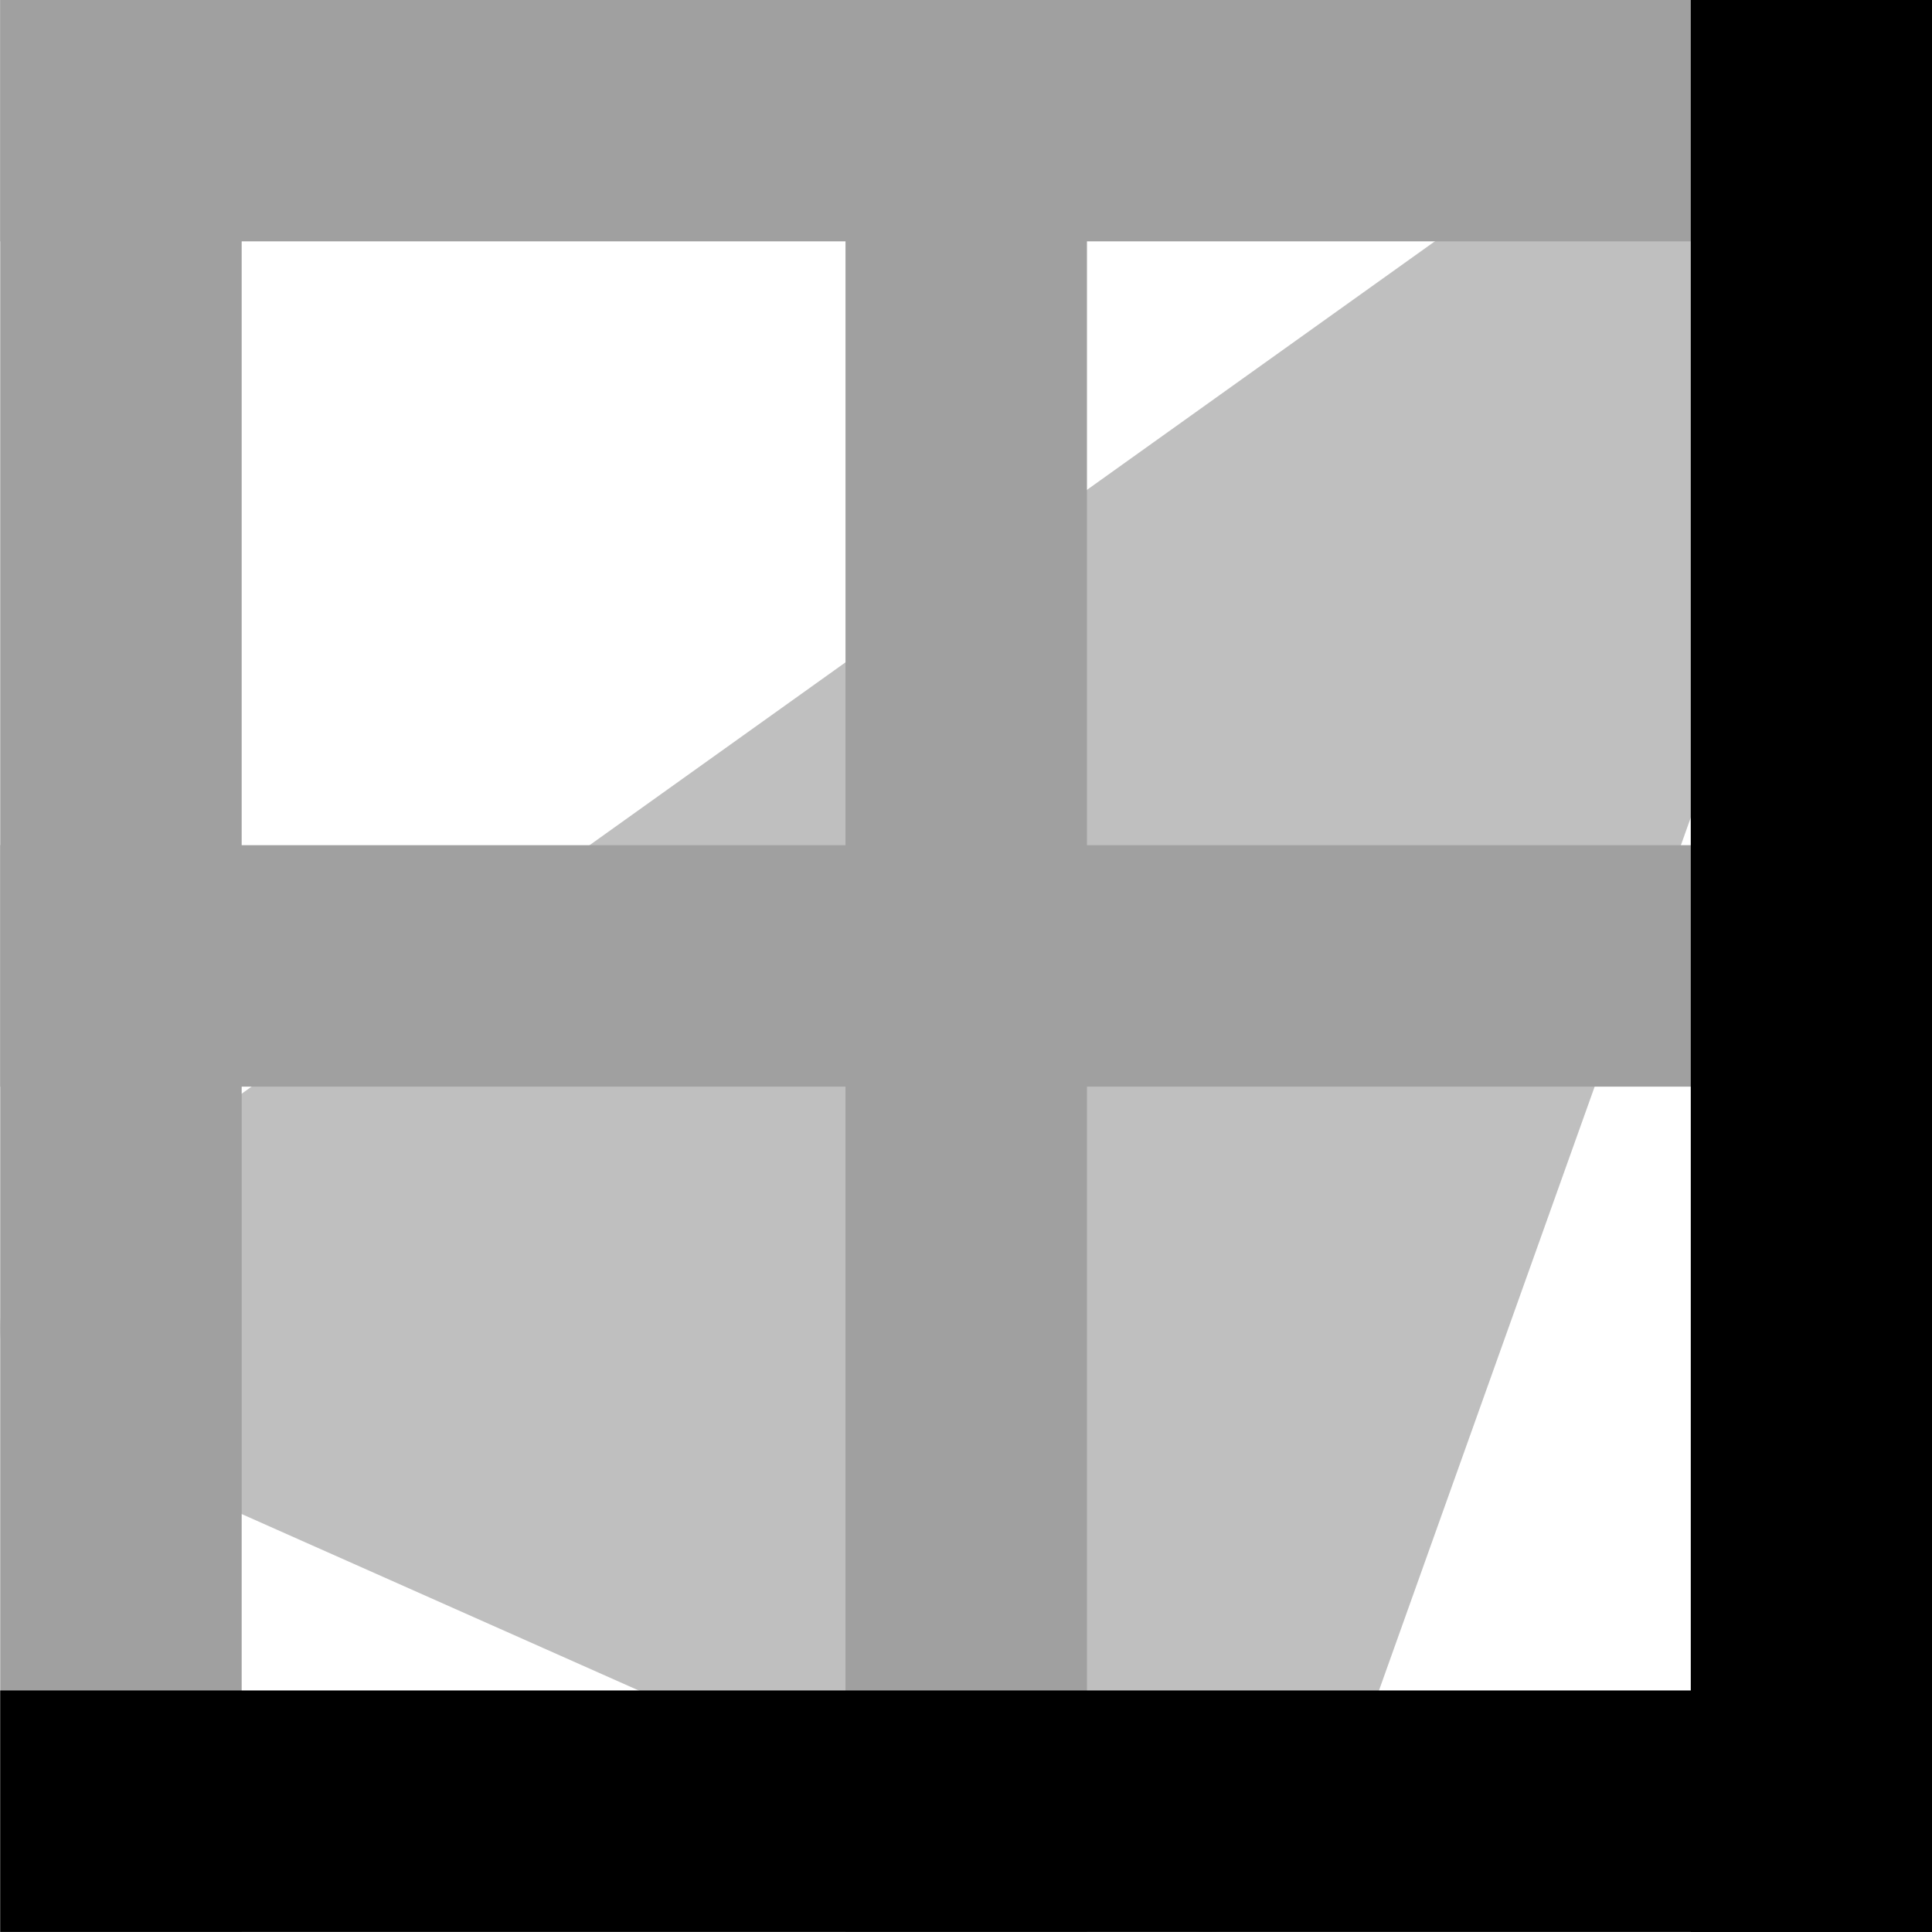
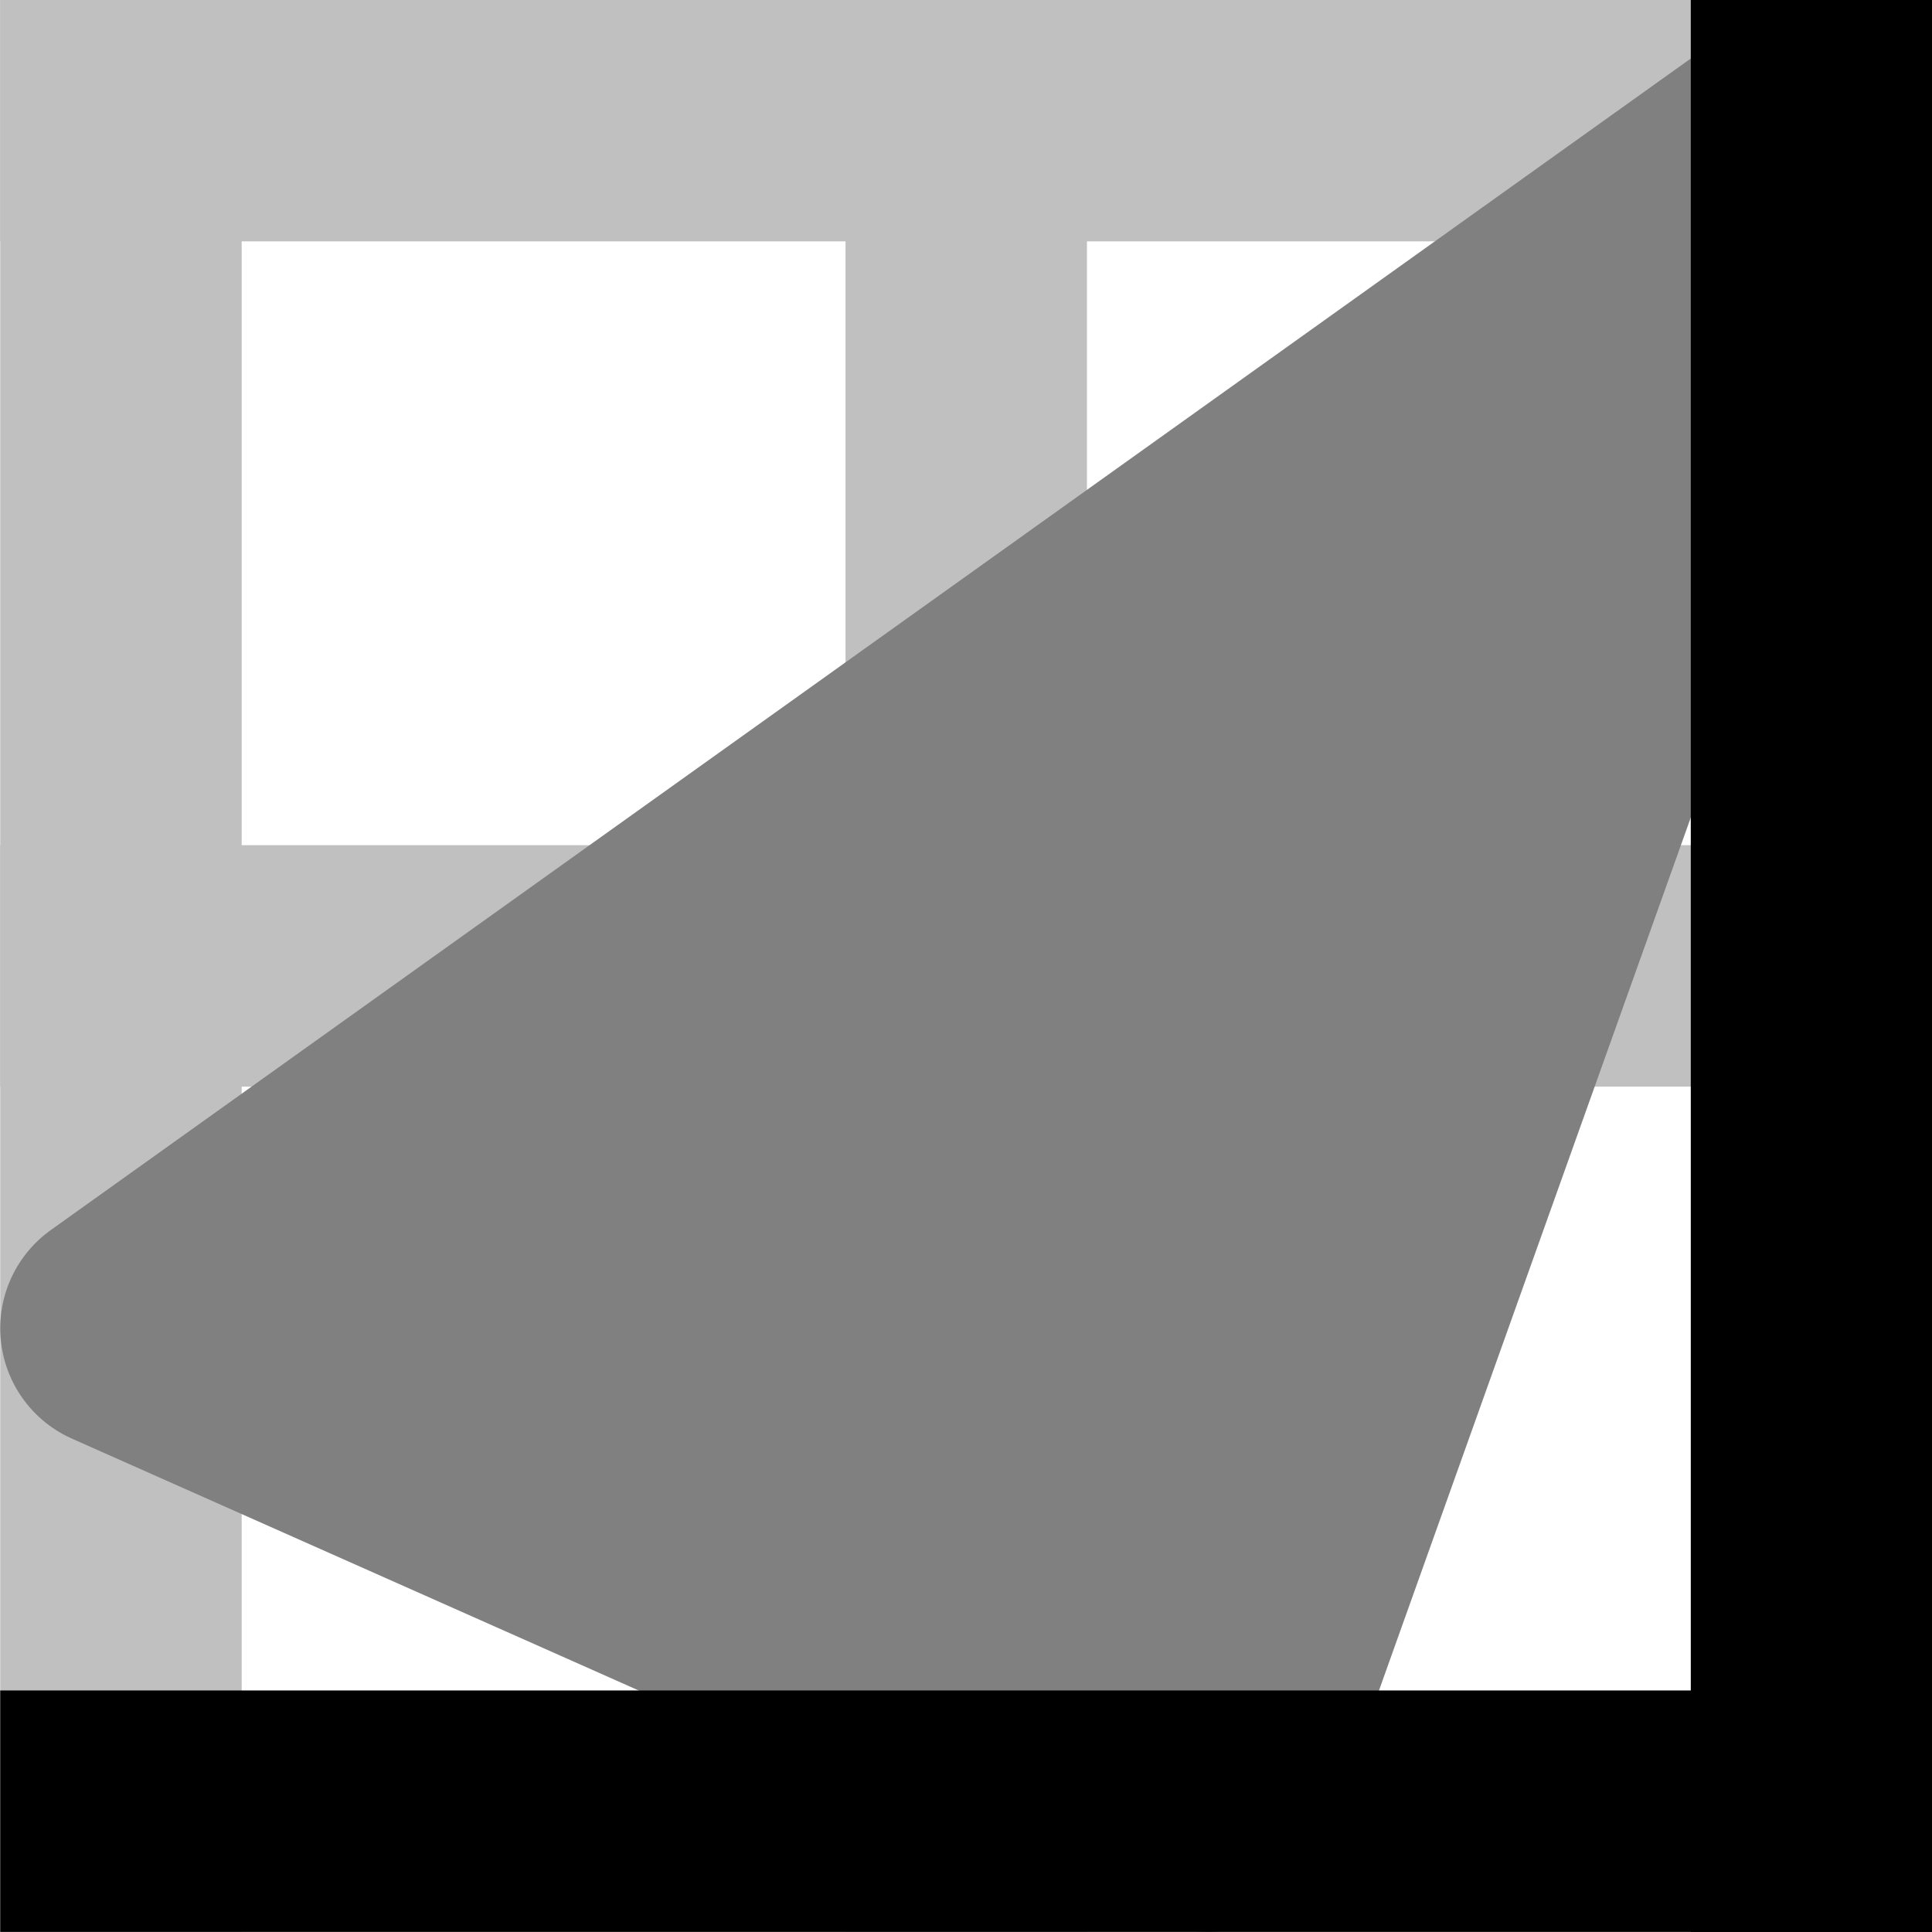
<svg xmlns="http://www.w3.org/2000/svg" width="16" height="16" viewBox="0 0 4.233 4.233" version="1.1" id="svg8">
  <defs id="defs2" />
  <g id="layer1" transform="translate(0,-292.7667)">
-     <path style="fill:#808080;fill-rule:evenodd;stroke:#808080;stroke-width:0.529;stroke-linecap:round;stroke-linejoin:round;stroke-opacity:1;fill-opacity:1;stroke-miterlimit:4;stroke-dasharray:none;opacity:0.5" d="M 0.265,295.677 2.646,296.735 3.969,293.031 Z" id="path5890" />
-     <path style="fill:none;fill-rule:evenodd;stroke:#a0a0a0;stroke-width:0.529;stroke-linecap:square;stroke-linejoin:miter;stroke-miterlimit:4;stroke-dasharray:none;stroke-opacity:1" d="m 0.265,293.031 0,3.704" id="path4524" />
-     <path style="fill:none;fill-rule:evenodd;stroke:#a0a0a0;stroke-width:0.529;stroke-linecap:square;stroke-linejoin:miter;stroke-miterlimit:4;stroke-dasharray:none;stroke-opacity:1" d="m 0.265,293.031 3.704,0" id="path4526" />
-     <path style="fill:none;fill-rule:evenodd;stroke:#a0a0a0;stroke-width:0.529;stroke-linecap:square;stroke-linejoin:miter;stroke-miterlimit:4;stroke-dasharray:none;stroke-opacity:1" d="M 0.265,294.883 H 3.969" id="path4534" />
-     <path style="fill:none;fill-rule:evenodd;stroke:#a0a0a0;stroke-width:0.529;stroke-linecap:square;stroke-linejoin:miter;stroke-miterlimit:4;stroke-dasharray:none;stroke-opacity:1" d="m 2.117,293.031 v 3.704" id="path4522" />
+     <path style="fill:none;fill-rule:evenodd;stroke:#c0c0c0;stroke-width:0.529;stroke-linecap:square;stroke-linejoin:miter;stroke-miterlimit:4;stroke-dasharray:none;stroke-opacity:1" d="m 0.265,293.031 0,3.704" id="path4524" />
+     <path style="fill:none;fill-rule:evenodd;stroke:#c0c0c0;stroke-width:0.529;stroke-linecap:square;stroke-linejoin:miter;stroke-miterlimit:4;stroke-dasharray:none;stroke-opacity:1" d="m 0.265,293.031 3.704,0" id="path4526" />
+     <path style="fill:none;fill-rule:evenodd;stroke:#c0c0c0;stroke-width:0.529;stroke-linecap:square;stroke-linejoin:miter;stroke-miterlimit:4;stroke-dasharray:none;stroke-opacity:1" d="M 0.265,294.883 H 3.969" id="path4534" />
+     <path style="fill:none;fill-rule:evenodd;stroke:#c0c0c0;stroke-width:0.529;stroke-linecap:square;stroke-linejoin:miter;stroke-miterlimit:4;stroke-dasharray:none;stroke-opacity:1" d="m 2.117,293.031 v 3.704" id="path4522" />
+     <path style="fill:#808080;fill-rule:evenodd;stroke:#808080;stroke-width:0.529;stroke-linecap:round;stroke-linejoin:round;stroke-opacity:1;fill-opacity:1;stroke-miterlimit:4;stroke-dasharray:none;opacity:1" d="M 0.265,295.677 2.646,296.735 3.969,293.031 Z" id="path5890" />
    <path style="fill:none;fill-rule:evenodd;stroke:#000000;stroke-width:0.529;stroke-linecap:square;stroke-linejoin:miter;stroke-miterlimit:4;stroke-dasharray:none;stroke-opacity:1" d="M 0.265,296.735 H 3.969" id="path4528" />
    <path style="fill:none;fill-rule:evenodd;stroke:#000000;stroke-width:0.529;stroke-linecap:square;stroke-linejoin:miter;stroke-miterlimit:4;stroke-dasharray:none;stroke-opacity:1" d="m 3.969,293.031 0,3.704" id="path4532" />
  </g>
</svg>
